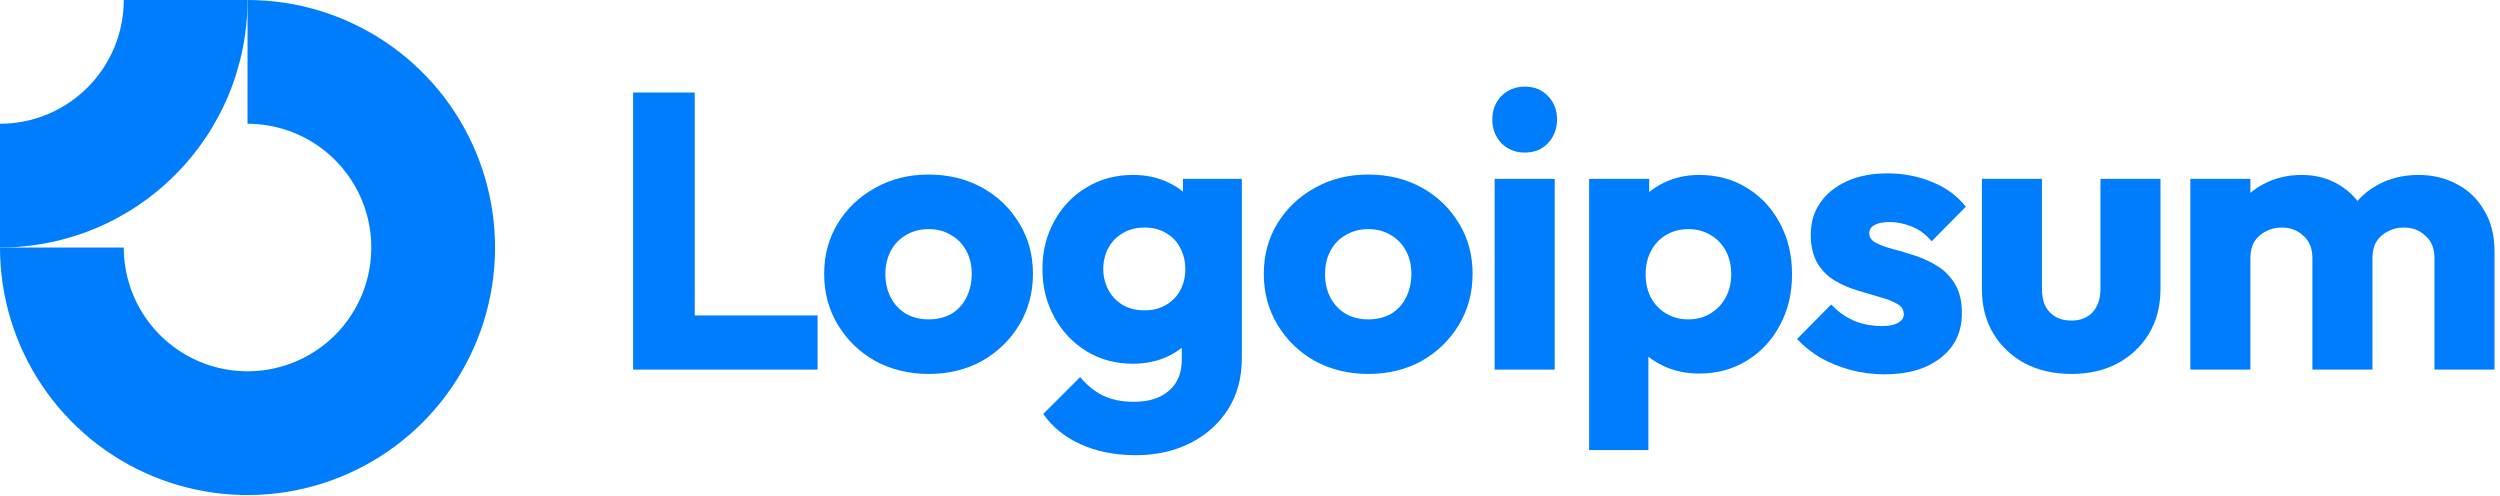
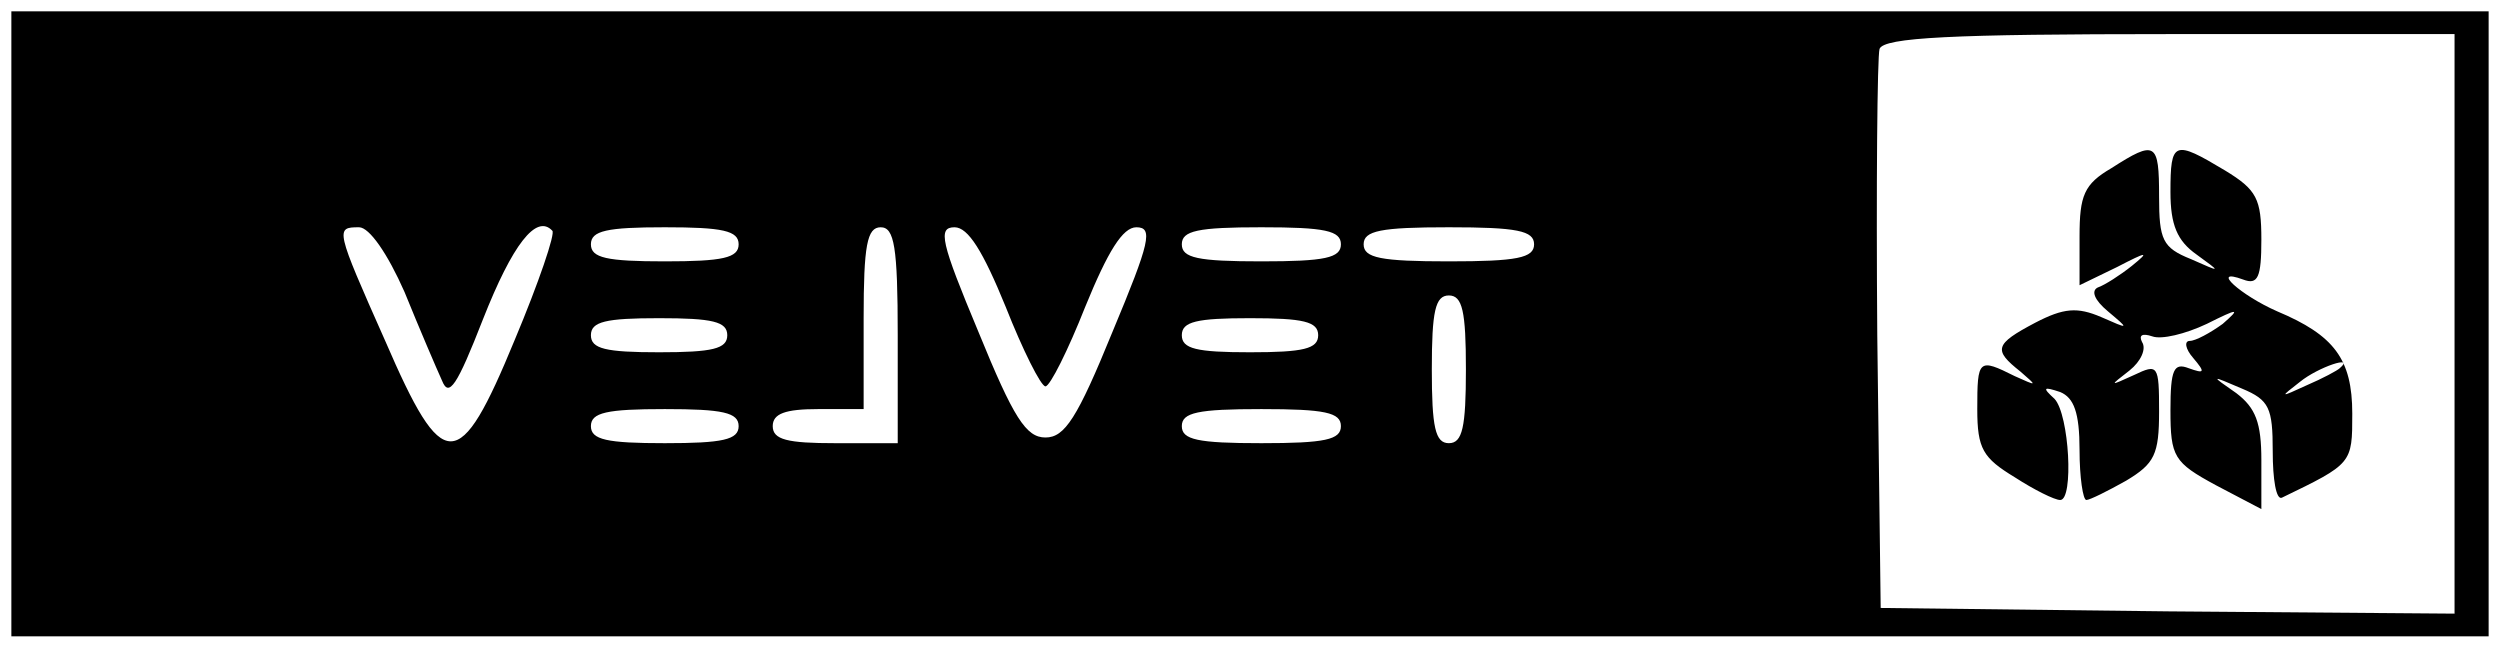
- <svg xmlns="http://www.w3.org/2000/svg" id="logo-87" width="202" height="40" viewBox="0 0 202 40" fill="none">
-   <path class="ccustom" fill-rule="evenodd" clip-rule="evenodd" d="M25.556 11.685C23.911 10.586 21.978 10 20 10V0C23.956 0 27.822 1.173 31.111 3.371C34.4 5.568 36.964 8.692 38.478 12.346C39.991 16.001 40.387 20.022 39.616 23.902C38.844 27.781 36.939 31.345 34.142 34.142C31.345 36.939 27.781 38.844 23.902 39.616C20.022 40.387 16.001 39.991 12.346 38.478C8.692 36.964 5.568 34.4 3.371 31.111C1.173 27.822 0 23.956 0 20H10C10 21.978 10.586 23.911 11.685 25.556C12.784 27.2 14.346 28.482 16.173 29.239C18 29.996 20.011 30.194 21.951 29.808C23.891 29.422 25.672 28.47 27.071 27.071C28.47 25.672 29.422 23.891 29.808 21.951C30.194 20.011 29.996 18 29.239 16.173C28.482 14.346 27.2 12.784 25.556 11.685Z" fill="#007DFC" />
-   <path class="ccustom" fill-rule="evenodd" clip-rule="evenodd" d="M10 1.47023e-06C10 1.313 9.741 2.614 9.239 3.827C8.736 5.04 8 6.142 7.071 7.071C6.142 8 5.04 8.736 3.827 9.239C2.614 9.741 1.313 10 6.15916e-06 10L5.72205e-06 20C2.626 20 5.227 19.483 7.654 18.478C10.08 17.473 12.285 15.999 14.142 14.142C15.999 12.285 17.473 10.08 18.478 7.654C19.483 5.227 20 2.626 20 -3.8147e-06L10 1.47023e-06Z" fill="#007DFC" />
-   <path class="ccustom" d="M125.619 14.453H120.767V29.865H125.619V14.453Z" fill="#007DFC" />
-   <path class="ccustom" d="M121.307 11.567C121.814 12.074 122.448 12.328 123.209 12.328C123.97 12.328 124.594 12.074 125.08 11.567C125.567 11.038 125.81 10.404 125.81 9.664C125.81 8.903 125.567 8.268 125.08 7.761C124.594 7.254 123.97 7 123.209 7C122.448 7 121.814 7.254 121.307 7.761C120.82 8.268 120.577 8.903 120.577 9.664C120.577 10.404 120.82 11.038 121.307 11.567Z" fill="#007DFC" />
-   <path class="ccustom" d="M51.156 29.865V7.476H56.135V25.488H66.061V29.865H51.156Z" fill="#007DFC" />
-   <path class="ccustom" fill-rule="evenodd" clip-rule="evenodd" d="M75.027 30.214C73.442 30.214 72.004 29.865 70.715 29.167C69.446 28.448 68.442 27.476 67.702 26.25C66.962 25.023 66.592 23.649 66.592 22.127C66.592 20.605 66.962 19.241 67.702 18.036C68.442 16.831 69.446 15.88 70.715 15.182C71.983 14.463 73.421 14.104 75.027 14.104C76.634 14.104 78.072 14.453 79.34 15.15C80.609 15.848 81.613 16.81 82.353 18.036C83.093 19.241 83.463 20.605 83.463 22.127C83.463 23.649 83.093 25.023 82.353 26.25C81.613 27.476 80.609 28.448 79.34 29.167C78.072 29.865 76.634 30.214 75.027 30.214ZM75.027 25.806C75.725 25.806 76.338 25.658 76.867 25.362C77.395 25.044 77.797 24.611 78.072 24.061C78.368 23.491 78.516 22.846 78.516 22.127C78.516 21.408 78.368 20.784 78.072 20.256C77.776 19.706 77.364 19.283 76.835 18.987C76.328 18.67 75.725 18.512 75.027 18.512C74.351 18.512 73.748 18.67 73.22 18.987C72.691 19.283 72.279 19.706 71.983 20.256C71.687 20.806 71.539 21.44 71.539 22.159C71.539 22.856 71.687 23.491 71.983 24.061C72.279 24.611 72.691 25.044 73.22 25.362C73.748 25.658 74.351 25.806 75.027 25.806Z" fill="#007DFC" />
-   <path class="ccustom" fill-rule="evenodd" clip-rule="evenodd" d="M87.306 35.89C88.595 36.482 90.086 36.778 91.777 36.778C93.426 36.778 94.896 36.45 96.185 35.795C97.475 35.14 98.49 34.231 99.23 33.068C99.969 31.905 100.34 30.531 100.34 28.945V14.453H95.583V15.488C95.229 15.19 94.827 14.94 94.378 14.738C93.553 14.336 92.612 14.135 91.555 14.135C90.139 14.135 88.881 14.474 87.781 15.15C86.682 15.806 85.815 16.715 85.181 17.877C84.547 19.019 84.23 20.309 84.23 21.746C84.23 23.163 84.547 24.453 85.181 25.615C85.815 26.778 86.682 27.698 87.781 28.374C88.881 29.051 90.139 29.389 91.555 29.389C92.591 29.389 93.532 29.188 94.378 28.787C94.787 28.592 95.157 28.363 95.487 28.099V29.072C95.487 30.15 95.139 30.985 94.441 31.577C93.764 32.169 92.824 32.465 91.619 32.465C90.646 32.465 89.811 32.296 89.113 31.958C88.437 31.62 87.824 31.123 87.274 30.467L84.293 33.448C85.033 34.505 86.037 35.319 87.306 35.89ZM94.219 24.632C93.733 24.928 93.151 25.076 92.475 25.076C91.798 25.076 91.206 24.928 90.699 24.632C90.213 24.336 89.832 23.934 89.557 23.427C89.282 22.899 89.145 22.338 89.145 21.746C89.145 21.112 89.282 20.541 89.557 20.034C89.832 19.526 90.223 19.125 90.731 18.829C91.238 18.533 91.819 18.385 92.475 18.385C93.151 18.385 93.733 18.533 94.219 18.829C94.726 19.125 95.107 19.526 95.361 20.034C95.635 20.541 95.773 21.112 95.773 21.746C95.773 22.381 95.635 22.951 95.361 23.459C95.107 23.945 94.726 24.336 94.219 24.632Z" fill="#007DFC" />
-   <path class="ccustom" fill-rule="evenodd" clip-rule="evenodd" d="M110.551 30.214C108.965 30.214 107.527 29.865 106.238 29.167C104.969 28.448 103.965 27.476 103.225 26.25C102.485 25.023 102.115 23.649 102.115 22.127C102.115 20.605 102.485 19.241 103.225 18.036C103.965 16.831 104.969 15.88 106.238 15.182C107.506 14.463 108.944 14.104 110.551 14.104C112.157 14.104 113.595 14.453 114.863 15.15C116.132 15.848 117.136 16.81 117.876 18.036C118.616 19.241 118.986 20.605 118.986 22.127C118.986 23.649 118.616 25.023 117.876 26.25C117.136 27.476 116.132 28.448 114.863 29.167C113.595 29.865 112.157 30.214 110.551 30.214ZM110.551 25.806C111.248 25.806 111.861 25.658 112.39 25.362C112.918 25.044 113.32 24.611 113.595 24.061C113.891 23.491 114.039 22.846 114.039 22.127C114.039 21.408 113.891 20.784 113.595 20.256C113.299 19.706 112.887 19.283 112.358 18.987C111.851 18.67 111.248 18.512 110.551 18.512C109.874 18.512 109.271 18.67 108.743 18.987C108.214 19.283 107.802 19.706 107.506 20.256C107.21 20.806 107.062 21.44 107.062 22.159C107.062 22.856 107.21 23.491 107.506 24.061C107.802 24.611 108.214 25.044 108.743 25.362C109.271 25.658 109.874 25.806 110.551 25.806Z" fill="#007DFC" />
-   <path class="ccustom" fill-rule="evenodd" clip-rule="evenodd" d="M137.281 30.182C136.246 30.182 135.294 29.981 134.427 29.579C133.971 29.368 133.559 29.116 133.191 28.822V36.366H128.402V14.453H133.254V15.516C133.606 15.228 133.997 14.979 134.427 14.77C135.294 14.347 136.246 14.135 137.281 14.135C138.74 14.135 140.03 14.484 141.15 15.182C142.292 15.88 143.18 16.831 143.814 18.036C144.47 19.241 144.797 20.615 144.797 22.159C144.797 23.702 144.47 25.076 143.814 26.281C143.18 27.486 142.292 28.438 141.15 29.135C140.03 29.833 138.74 30.182 137.281 30.182ZM136.394 25.806C137.091 25.806 137.694 25.647 138.201 25.33C138.73 25.013 139.142 24.579 139.438 24.03C139.734 23.48 139.882 22.856 139.882 22.159C139.882 21.44 139.734 20.806 139.438 20.256C139.142 19.706 138.73 19.283 138.201 18.987C137.694 18.67 137.102 18.512 136.425 18.512C135.749 18.512 135.146 18.67 134.618 18.987C134.11 19.283 133.709 19.706 133.413 20.256C133.117 20.806 132.969 21.44 132.969 22.159C132.969 22.856 133.106 23.48 133.381 24.03C133.677 24.579 134.089 25.013 134.618 25.33C135.146 25.647 135.738 25.806 136.394 25.806Z" fill="#007DFC" />
-   <path class="ccustom" d="M149.546 29.896C150.434 30.129 151.332 30.245 152.241 30.245C154.165 30.245 155.687 29.801 156.808 28.913C157.949 28.026 158.52 26.831 158.52 25.33C158.52 24.357 158.341 23.575 157.981 22.983C157.622 22.37 157.157 21.884 156.586 21.524C156.015 21.165 155.412 20.88 154.778 20.668C154.144 20.457 153.541 20.277 152.971 20.129C152.4 19.981 151.935 19.812 151.575 19.622C151.216 19.431 151.036 19.178 151.036 18.86C151.036 18.564 151.174 18.343 151.448 18.195C151.723 18.025 152.135 17.941 152.685 17.941C153.256 17.941 153.837 18.057 154.429 18.29C155.042 18.522 155.592 18.924 156.078 19.495L158.837 16.704C158.14 15.816 157.231 15.15 156.11 14.706C155.011 14.241 153.806 14.008 152.495 14.008C151.248 14.008 150.159 14.22 149.229 14.643C148.298 15.066 147.579 15.647 147.072 16.387C146.565 17.106 146.311 17.962 146.311 18.956C146.311 19.886 146.491 20.658 146.85 21.271C147.209 21.863 147.675 22.328 148.245 22.666C148.816 23.004 149.419 23.269 150.053 23.459C150.687 23.649 151.29 23.829 151.861 23.998C152.431 24.146 152.897 24.326 153.256 24.537C153.637 24.727 153.827 25.013 153.827 25.393C153.827 25.689 153.668 25.922 153.351 26.091C153.055 26.26 152.622 26.345 152.051 26.345C151.226 26.345 150.465 26.197 149.768 25.901C149.07 25.584 148.467 25.15 147.96 24.601L145.201 27.391C145.73 27.962 146.364 28.47 147.104 28.913C147.865 29.336 148.679 29.664 149.546 29.896Z" fill="#007DFC" />
-   <path class="ccustom" d="M167.368 30.214C165.952 30.214 164.694 29.928 163.595 29.357C162.516 28.765 161.671 27.962 161.058 26.947C160.444 25.911 160.138 24.727 160.138 23.395V14.453H164.99V23.332C164.99 23.86 165.074 24.315 165.244 24.696C165.434 25.076 165.709 25.372 166.068 25.584C166.428 25.795 166.861 25.901 167.368 25.901C168.087 25.901 168.658 25.679 169.081 25.235C169.504 24.77 169.715 24.135 169.715 23.332V14.453H174.567V23.364C174.567 24.717 174.261 25.911 173.647 26.947C173.034 27.962 172.189 28.765 171.11 29.357C170.032 29.928 168.785 30.214 167.368 30.214Z" fill="#007DFC" />
-   <path class="ccustom" d="M181.831 14.453H176.979V29.865H181.831V20.858C181.831 20.33 181.937 19.886 182.148 19.526C182.381 19.167 182.688 18.892 183.068 18.702C183.449 18.491 183.882 18.385 184.368 18.385C185.066 18.385 185.647 18.607 186.112 19.051C186.599 19.474 186.842 20.076 186.842 20.858V29.865H191.694V20.858C191.694 20.33 191.8 19.886 192.011 19.526C192.244 19.167 192.55 18.892 192.931 18.702C193.311 18.491 193.745 18.385 194.231 18.385C194.929 18.385 195.51 18.607 195.975 19.051C196.461 19.474 196.704 20.076 196.704 20.858V29.865H201.557V20.319C201.557 19.03 201.282 17.93 200.732 17.021C200.203 16.091 199.474 15.383 198.544 14.896C197.635 14.389 196.588 14.135 195.404 14.135C194.199 14.135 193.11 14.4 192.138 14.928C191.506 15.265 190.954 15.7 190.481 16.232C190.04 15.675 189.504 15.219 188.871 14.865C188.026 14.379 187.064 14.135 185.986 14.135C184.844 14.135 183.819 14.379 182.91 14.865C182.514 15.067 182.155 15.309 181.831 15.592V14.453Z" fill="#007DFC" />
+ <svg xmlns="http://www.w3.org/2000/svg" version="1.0" width="220pt" height="57pt" viewBox="0 0 220 57" preserveAspectRatio="xMidYMid meet">
+   <g transform="translate(0,57) scale(0.1,-0.1)" fill="#000000" stroke="none">
+     <path d="M10 285 l0 -275 1090 0 1090 0 0 275 0 275 -1090 0 -1090 0 0 -275z m2150 0 l0 -255 -252 2 -253 3 -3 240 c-1 132 0 245 2 252 4 10 63 13 256 13 l250 0 0 -255z m-1804 28 c13 -32 28 -67 33 -78 6 -15 13 -5 36 54 26 66 47 93 61 78 3 -2 -12 -46 -33 -96 -49 -119 -63 -119 -114 -1 -44 99 -44 100 -23 100 9 0 25 -23 40 -57z m294 42 c0 -12 -14 -15 -65 -15 -51 0 -65 3 -65 15 0 12 14 15 65 15 51 0 65 -3 65 -15z m140 -80 l0 -95 -55 0 c-42 0 -55 3 -55 15 0 11 11 15 40 15 l40 0 0 80 c0 64 3 80 15 80 12 0 15 -17 15 -95z m95 25 c15 -38 31 -70 35 -70 4 0 20 32 35 70 20 49 33 70 45 70 15 0 12 -13 -21 -92 -31 -76 -42 -93 -59 -93 -17 0 -28 17 -59 93 -33 79 -36 92 -21 92 12 0 25 -21 45 -70z m295 55 c0 -12 -14 -15 -70 -15 -56 0 -70 3 -70 15 0 12 14 15 70 15 56 0 70 -3 70 -15z m170 0 c0 -12 -15 -15 -75 -15 -60 0 -75 3 -75 15 0 12 15 15 75 15 60 0 75 -3 75 -15z m-60 -110 c0 -51 -3 -65 -15 -65 -12 0 -15 14 -15 65 0 51 3 65 15 65 12 0 15 -14 15 -65z m-650 30 c0 -12 -13 -15 -60 -15 -47 0 -60 3 -60 15 0 12 13 15 60 15 47 0 60 -3 60 -15z m520 0 c0 -12 -13 -15 -60 -15 -47 0 -60 3 -60 15 0 12 13 15 60 15 47 0 60 -3 60 -15z m-510 -80 c0 -12 -14 -15 -65 -15 -51 0 -65 3 -65 15 0 12 14 15 65 15 51 0 65 -3 65 -15z m530 0 c0 -12 -14 -15 -70 -15 -56 0 -70 3 -70 15 0 12 14 15 70 15 56 0 70 -3 70 -15z" />
+     <path d="M1858 422 c-24 -14 -28 -24 -28 -60 l0 -43 33 16 c27 14 29 14 13 1 -10 -8 -24 -17 -30 -19 -6 -3 -3 -11 9 -21 19 -16 19 -16 -6 -5 -21 9 -33 8 -58 -5 -36 -19 -37 -24 -13 -43 15 -13 15 -13 -5 -4 -32 16 -33 15 -33 -29 0 -35 5 -43 33 -60 17 -11 35 -20 40 -20 12 0 8 75 -5 89 -11 10 -10 11 5 6 12 -5 17 -18 17 -51 0 -24 3 -44 6 -44 3 0 19 8 35 17 25 15 29 23 29 61 0 41 -1 42 -22 32 -22 -10 -22 -10 -4 4 10 8 15 19 11 25 -3 6 0 8 9 5 8 -3 29 2 48 11 28 14 30 14 14 0 -11 -8 -24 -15 -29 -15 -5 0 -4 -7 3 -15 11 -13 10 -14 -4 -9 -13 5 -16 -1 -16 -37 0 -41 3 -46 40 -66 l40 -21 0 43 c0 33 -5 46 -22 59 -23 16 -23 16 5 4 24 -10 27 -17 27 -55 0 -25 3 -43 8 -41 62 30 62 30 62 74 0 48 -16 69 -66 90 -32 14 -60 39 -30 28 13 -5 16 2 16 35 0 36 -4 44 -32 61 -45 27 -48 26 -48 -19 0 -29 6 -43 23 -55 22 -16 22 -16 -5 -4 -25 10 -28 17 -28 55 0 48 -3 50 -42 25z m201 -176 c-2 -2 -15 -9 -29 -15 -24 -11 -24 -11 -6 3 16 13 49 24 35 12z" />
+   </g>
</svg>
